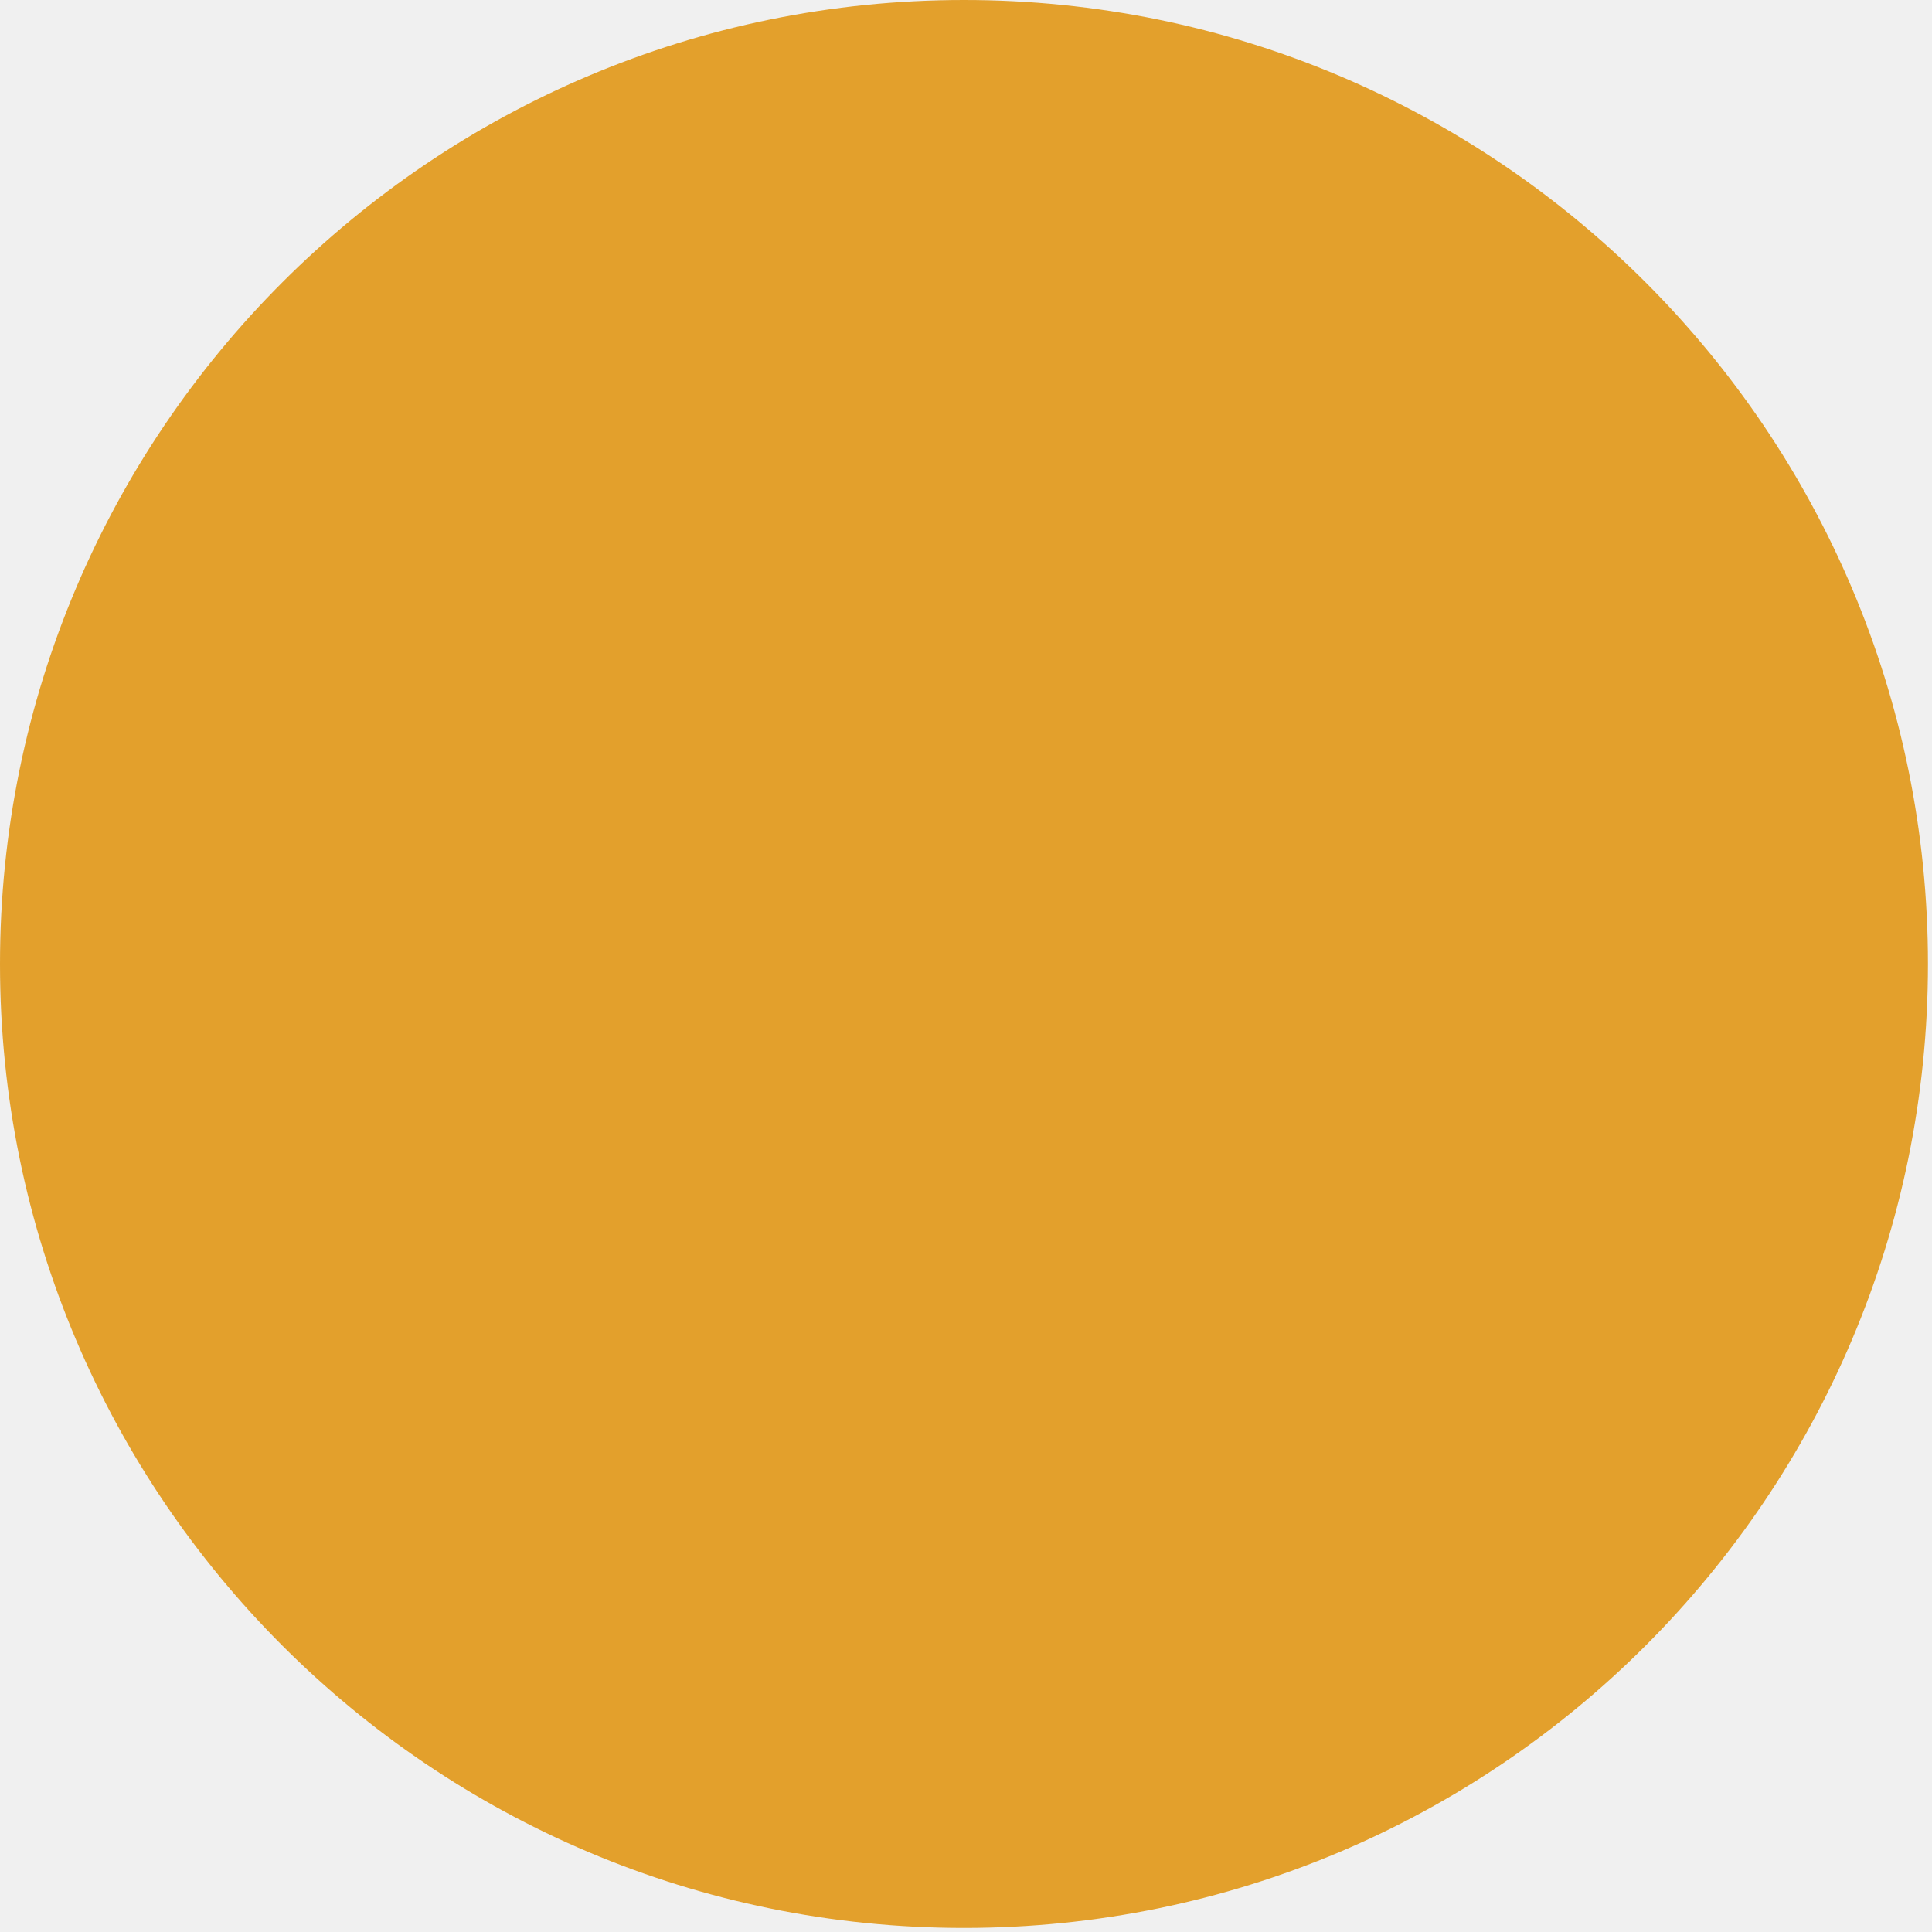
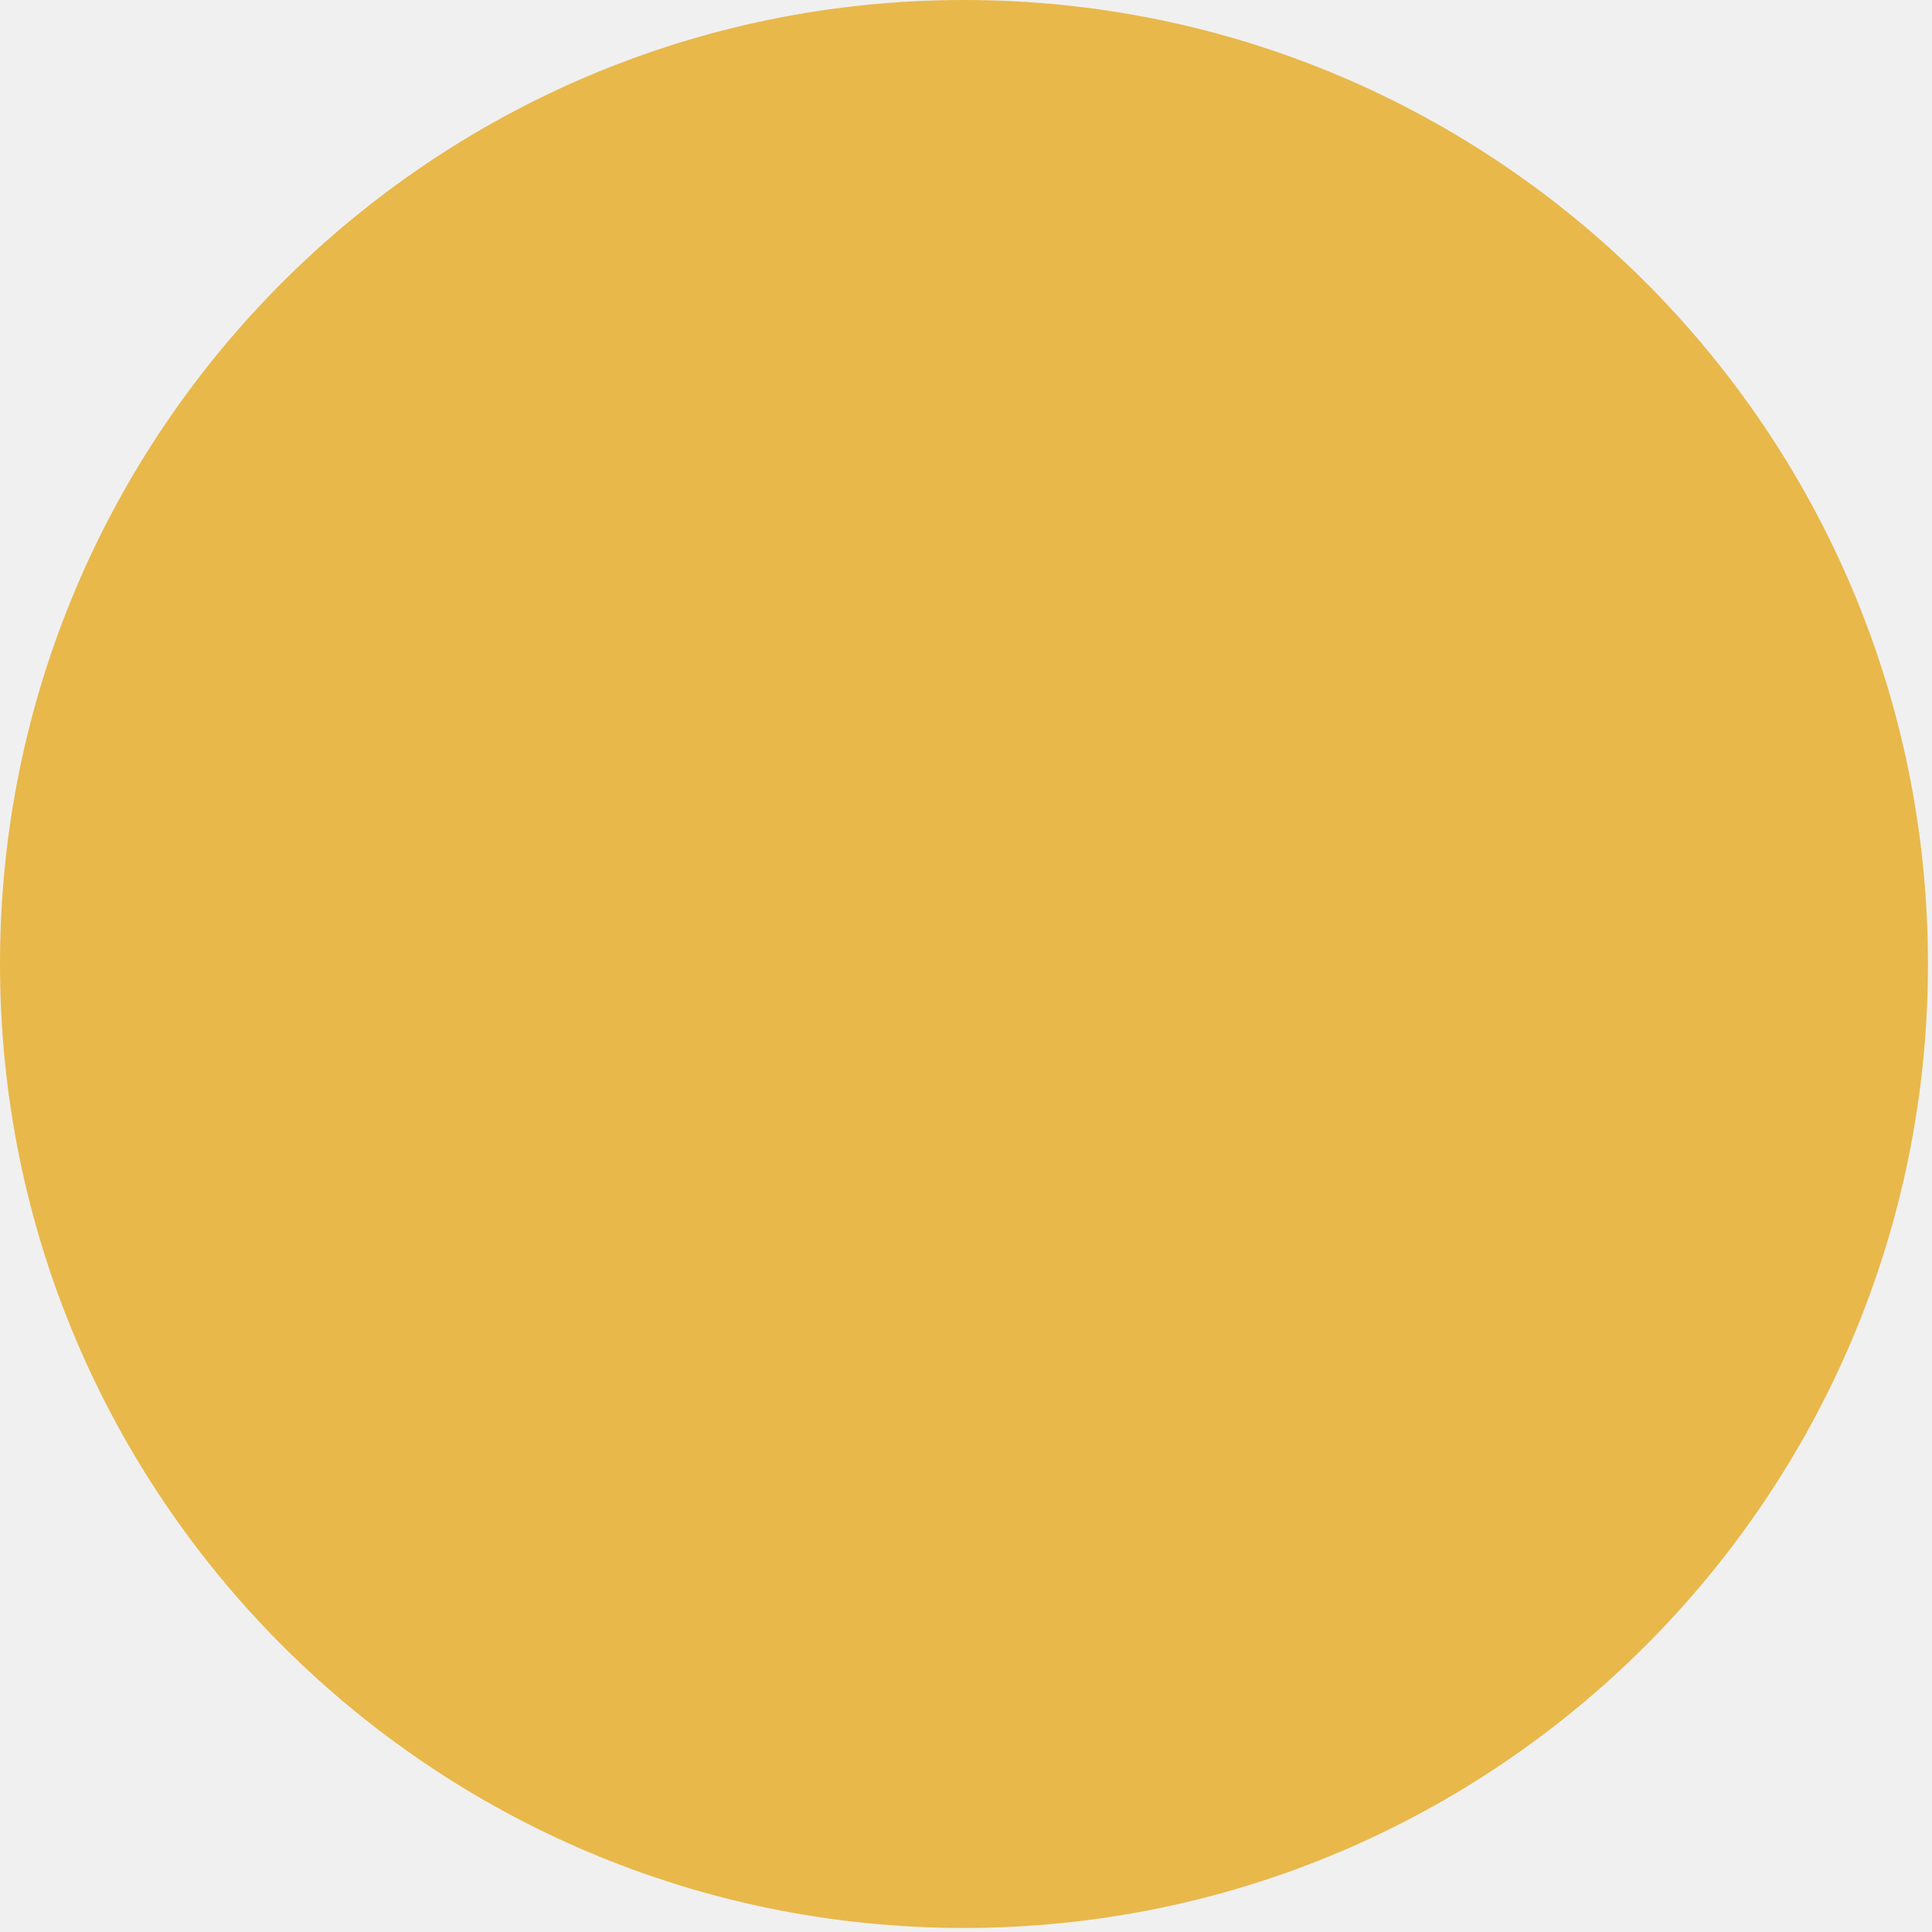
<svg xmlns="http://www.w3.org/2000/svg" width="349" height="349" viewBox="0 0 349 349" fill="none">
  <g clip-path="url(#clip0_69_7)">
-     <path d="M174.135 348.27C270.307 348.27 348.27 270.307 348.27 174.135C348.27 77.963 270.307 0 174.135 0C77.963 0 0 77.963 0 174.135C0 270.307 77.963 348.27 174.135 348.27Z" fill="#E3A02C" />
+     <path d="M174.135 348.27C270.307 348.27 348.27 270.307 348.27 174.135C348.27 77.963 270.307 0 174.135 0C77.963 0 0 77.963 0 174.135C0 270.307 77.963 348.27 174.135 348.27Z" fill="#E8B84B" />
  </g>
  <defs>
    <clipPath id="clip0_69_7">
      <rect width="348.27" height="348.27" fill="white" />
    </clipPath>
  </defs>
</svg>
